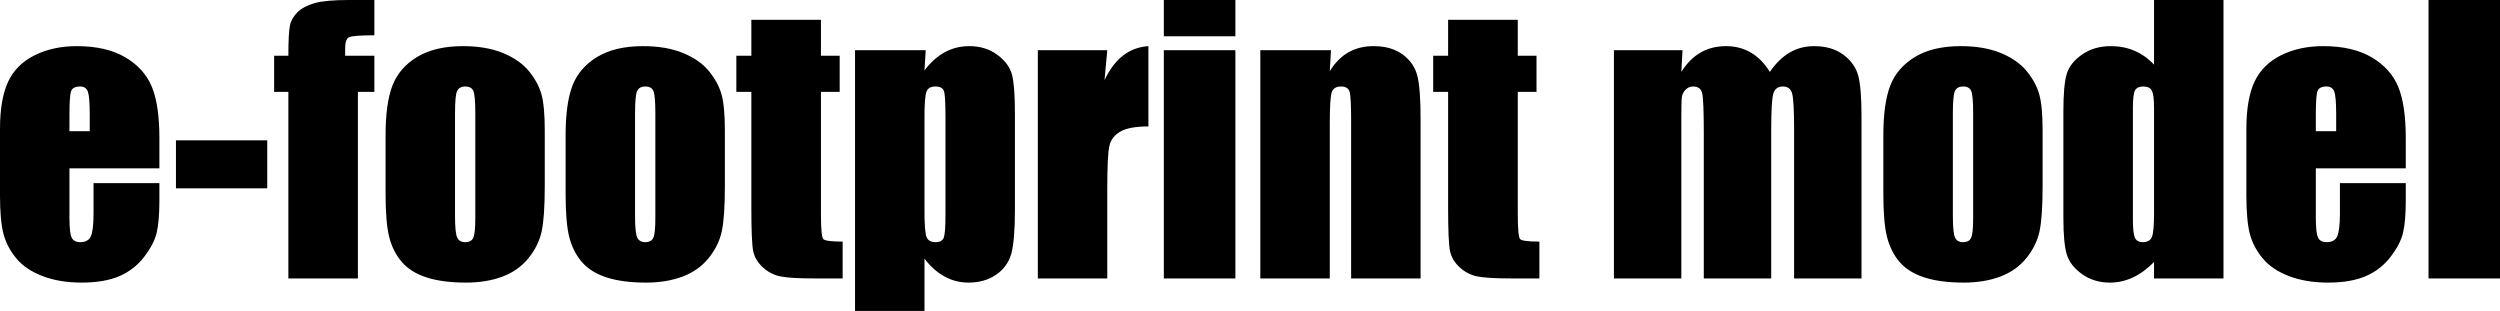
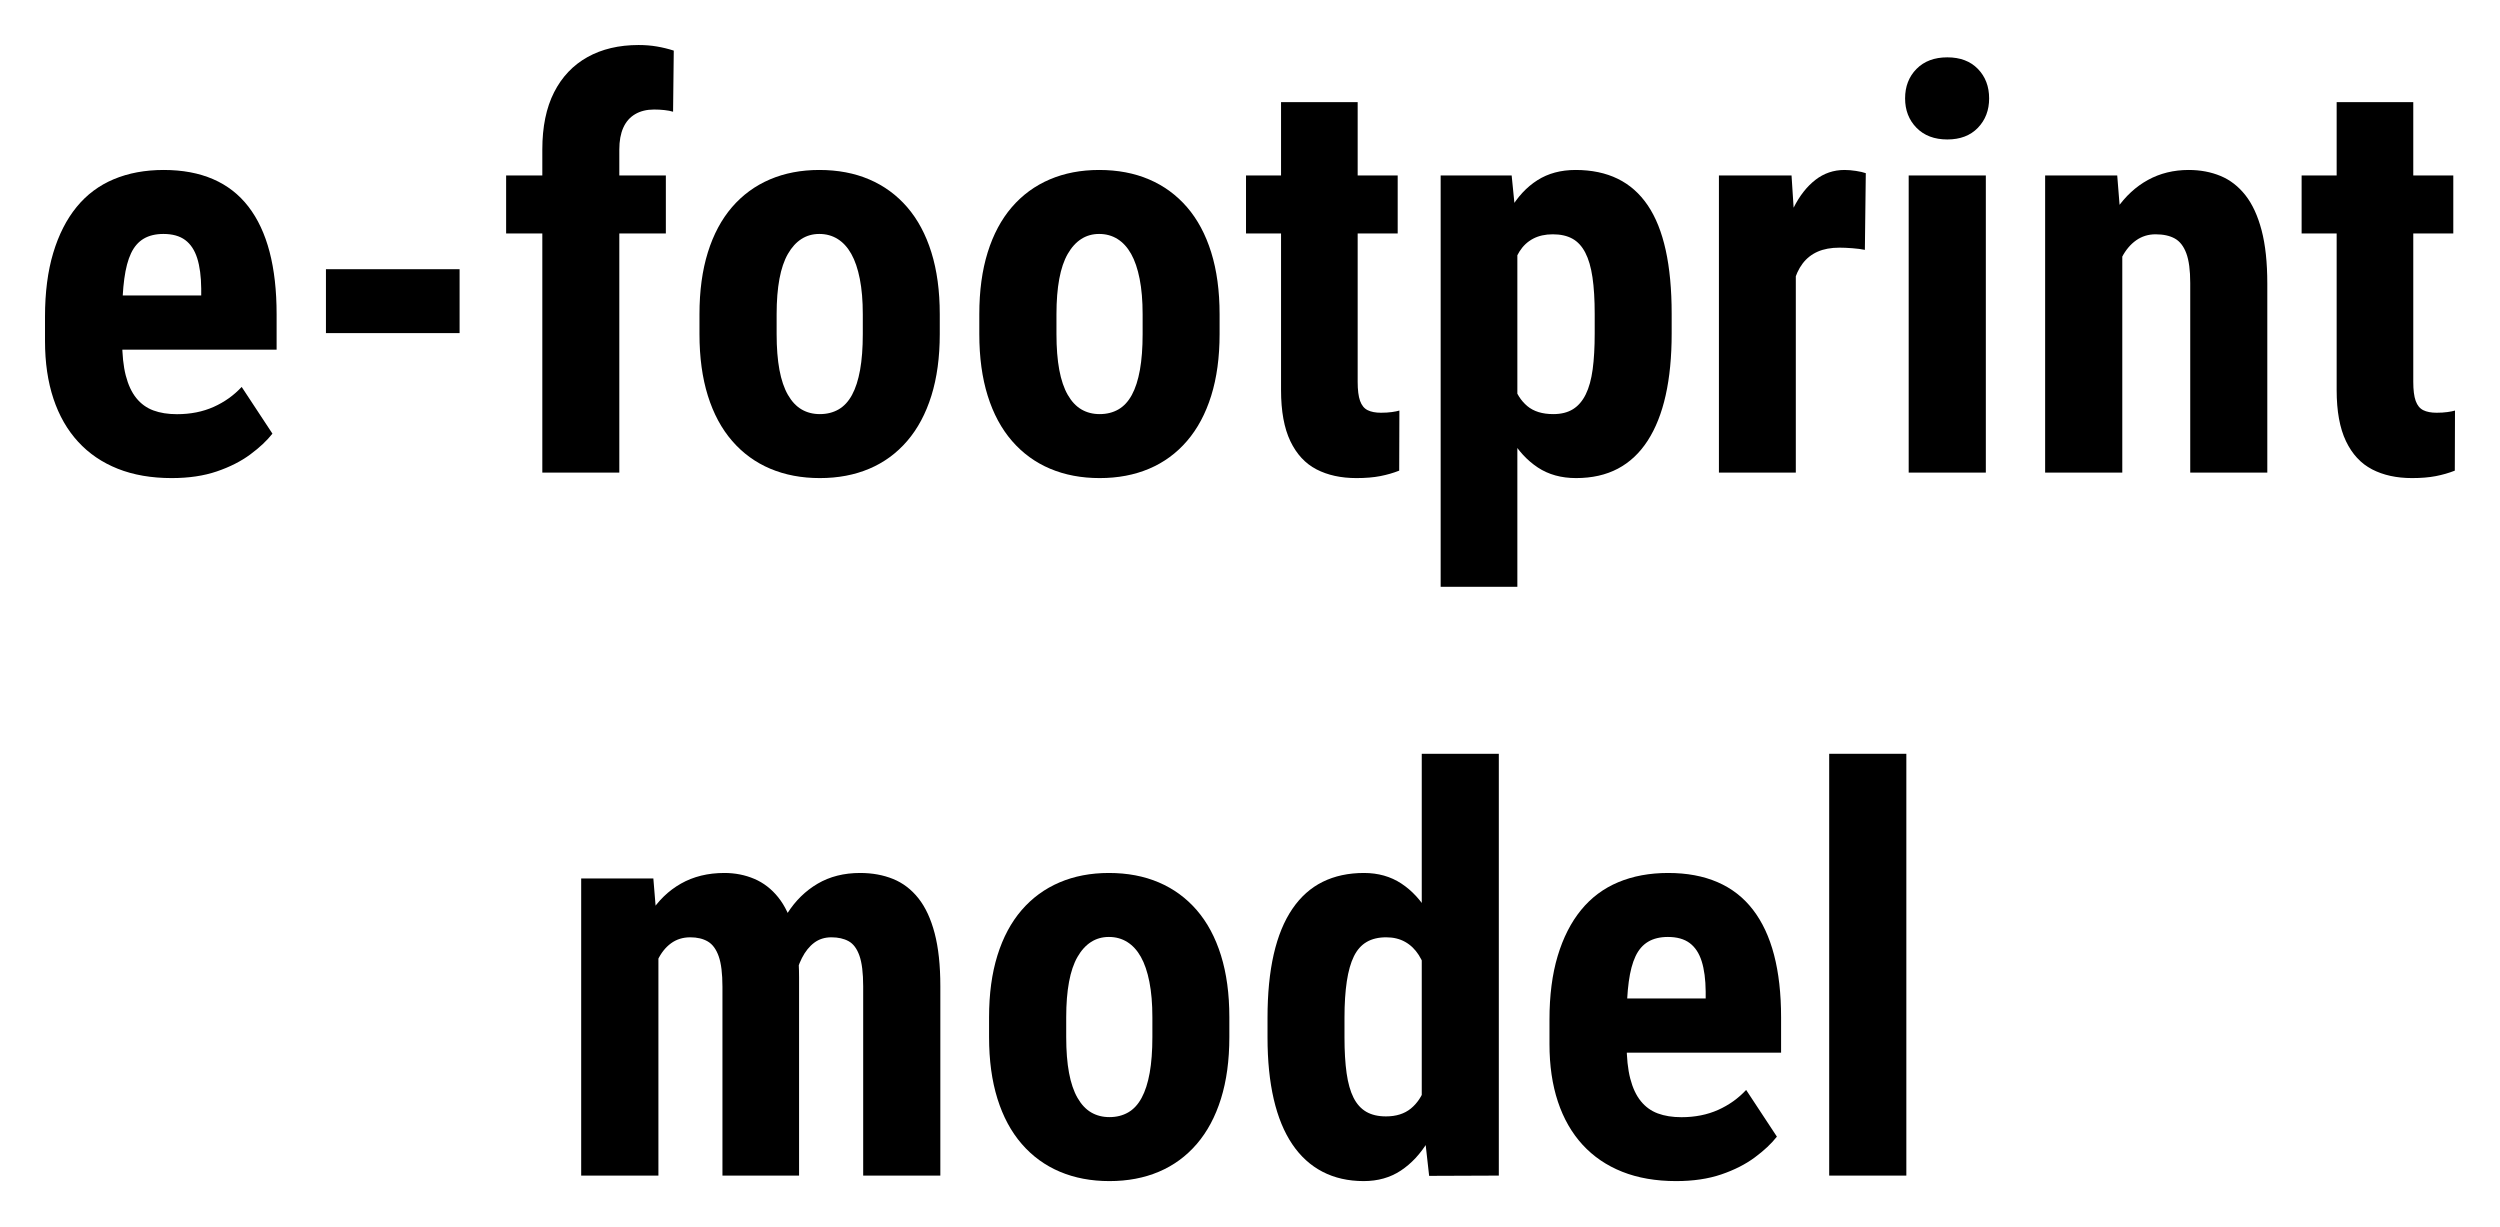
- <svg xmlns="http://www.w3.org/2000/svg" viewBox="0 10.91 354.927 44.142" data-asc="1.0087890625" width="354.927" height="44.142">
-   <defs />
-   <g fill="#000000">
-     <g transform="translate(0, 0)">
-       <path d="M22.63 34.81L9.86 34.81L9.86 41.82Q9.86 44.02 10.18 44.65Q10.50 45.29 11.40 45.29Q12.52 45.29 12.90 44.45Q13.28 43.60 13.28 41.19L13.28 36.91L22.63 36.91L22.63 39.31Q22.63 42.31 22.25 43.92Q21.88 45.53 20.48 47.36Q19.09 49.19 16.96 50.11Q14.82 51.03 11.60 51.03Q8.47 51.03 6.08 50.12Q3.69 49.22 2.36 47.64Q1.03 46.07 0.51 44.18Q0 42.29 0 38.67L0 29.22Q0 24.98 1.15 22.52Q2.29 20.07 4.91 18.76Q7.52 17.46 10.91 17.46Q15.06 17.46 17.76 19.03Q20.46 20.61 21.55 23.21Q22.63 25.81 22.63 30.52L22.63 34.81M12.74 29.54L12.74 27.17Q12.74 24.66 12.48 23.93Q12.21 23.19 11.38 23.19Q10.35 23.19 10.11 23.82Q9.86 24.44 9.86 27.17L9.86 29.54L12.74 29.54ZM37.94 30.83L37.94 37.65L24.98 37.65L24.98 30.83L37.94 30.83ZM53.15 10.91L53.15 15.92Q50.10 15.92 49.55 16.20Q49.00 16.48 49.00 17.80L49.00 18.82L53.15 18.82L53.15 23.95L50.81 23.95L50.81 50.44L40.94 50.44L40.94 23.95L38.92 23.95L38.92 18.82L40.94 18.82Q40.94 15.63 41.16 14.55Q41.38 13.48 42.25 12.63Q43.12 11.79 44.68 11.35Q46.24 10.91 49.54 10.91L53.15 10.91ZM77.34 29.42L77.34 37.35Q77.34 41.72 76.90 43.76Q76.46 45.80 75.02 47.57Q73.58 49.34 71.33 50.18Q69.07 51.03 66.14 51.03Q62.87 51.03 60.60 50.31Q58.33 49.58 57.07 48.13Q55.81 46.68 55.27 44.62Q54.74 42.55 54.74 38.43L54.74 30.13Q54.74 25.61 55.71 23.07Q56.69 20.53 59.23 18.99Q61.77 17.46 65.72 17.46Q69.04 17.46 71.42 18.44Q73.80 19.43 75.10 21.02Q76.39 22.61 76.87 24.29Q77.34 25.98 77.34 29.42M67.48 26.98Q67.48 24.49 67.21 23.84Q66.94 23.19 66.06 23.19Q65.19 23.19 64.89 23.84Q64.60 24.49 64.60 26.98L64.60 41.60Q64.60 43.90 64.89 44.59Q65.19 45.29 66.04 45.29Q66.92 45.29 67.20 44.65Q67.48 44.02 67.48 41.92L67.48 26.98ZM102.91 29.42L102.91 37.35Q102.91 41.72 102.47 43.76Q102.03 45.80 100.59 47.57Q99.15 49.34 96.89 50.18Q94.63 51.03 91.70 51.03Q88.43 51.03 86.16 50.31Q83.89 49.58 82.63 48.13Q81.37 46.68 80.83 44.62Q80.30 42.55 80.30 38.43L80.30 30.13Q80.30 25.61 81.27 23.07Q82.25 20.53 84.79 18.99Q87.33 17.46 91.28 17.46Q94.60 17.46 96.98 18.44Q99.37 19.43 100.66 21.02Q101.95 22.61 102.43 24.29Q102.91 25.98 102.91 29.42M93.04 26.98Q93.04 24.49 92.77 23.84Q92.50 23.19 91.63 23.19Q90.75 23.19 90.45 23.84Q90.16 24.49 90.16 26.98L90.16 41.60Q90.16 43.90 90.45 44.59Q90.75 45.29 91.60 45.29Q92.48 45.29 92.76 44.65Q93.04 44.02 93.04 41.92L93.04 26.98ZM116.55 13.72L116.55 18.82L119.21 18.82L119.21 23.95L116.55 23.95L116.55 41.28Q116.55 44.48 116.88 44.85Q117.21 45.21 119.63 45.21L119.63 50.44L115.65 50.44Q112.28 50.44 110.84 50.16Q109.40 49.88 108.30 48.86Q107.20 47.85 106.93 46.55Q106.67 45.24 106.67 40.41L106.67 23.95L104.54 23.95L104.54 18.82L106.67 18.82L106.67 13.72L116.55 13.72ZM131.42 18.04L131.25 20.90Q132.57 19.17 134.16 18.31Q135.74 17.46 137.62 17.46Q139.92 17.46 141.59 18.69Q143.26 19.92 143.68 21.53Q144.09 23.14 144.09 27.00L144.09 40.65Q144.09 45.07 143.57 46.94Q143.04 48.80 141.42 49.91Q139.79 51.03 137.50 51.03Q135.67 51.03 134.11 50.17Q132.54 49.32 131.25 47.63L131.25 55.05L121.39 55.05L121.39 18.04L131.42 18.04M134.23 27.47Q134.23 24.46 134.01 23.83Q133.79 23.19 132.79 23.19Q131.81 23.19 131.53 23.93Q131.25 24.66 131.25 27.47L131.25 40.89Q131.25 43.82 131.54 44.56Q131.84 45.29 132.81 45.29Q133.76 45.29 134.00 44.62Q134.23 43.95 134.23 41.36L134.23 27.47ZM157.20 18.04L156.81 22.29Q158.96 17.72 163.04 17.46L163.04 28.86Q160.33 28.86 159.06 29.59Q157.79 30.32 157.50 31.63Q157.20 32.93 157.20 37.65L157.20 50.44L147.34 50.44L147.34 18.04L157.20 18.04ZM175.39 10.91L175.39 16.06L165.23 16.06L165.23 10.91L175.39 10.91M175.39 18.04L175.39 50.44L165.23 50.44L165.23 18.04L175.39 18.04ZM188.96 18.04L188.79 21.02Q189.87 19.24 191.42 18.35Q192.97 17.46 195.00 17.46Q197.53 17.46 199.15 18.65Q200.76 19.85 201.22 21.67Q201.68 23.49 201.68 27.73L201.68 50.44L191.82 50.44L191.82 28.00Q191.82 24.66 191.60 23.93Q191.38 23.19 190.38 23.19Q189.33 23.19 189.06 24.04Q188.79 24.88 188.79 28.54L188.79 50.44L178.93 50.44L178.93 18.04L188.96 18.04ZM215.48 13.72L215.48 18.82L218.14 18.82L218.14 23.95L215.48 23.95L215.48 41.28Q215.48 44.48 215.81 44.85Q216.14 45.21 218.55 45.21L218.55 50.44L214.58 50.44Q211.21 50.44 209.77 50.16Q208.33 49.88 207.23 48.86Q206.13 47.85 205.86 46.55Q205.59 45.24 205.59 40.41L205.59 23.95L203.47 23.95L203.47 18.82L205.59 18.82L205.59 13.72L215.48 13.72ZM238.87 18.04L238.70 21.12Q239.84 19.29 241.43 18.37Q243.02 17.46 245.04 17.46Q249.00 17.46 251.27 21.12Q252.51 19.29 254.08 18.37Q255.64 17.46 257.54 17.46Q260.06 17.46 261.71 18.68Q263.35 19.90 263.82 21.67Q264.28 23.44 264.28 27.42L264.28 50.44L254.71 50.44L254.71 29.32Q254.71 25.17 254.43 24.18Q254.15 23.19 253.13 23.19Q252.08 23.19 251.77 24.17Q251.46 25.15 251.46 29.32L251.46 50.44L241.89 50.44L241.89 29.86Q241.89 25.10 241.66 24.15Q241.43 23.19 240.38 23.19Q239.72 23.19 239.26 23.69Q238.79 24.19 238.75 24.91Q238.70 25.63 238.70 27.98L238.70 50.44L229.13 50.44L229.13 18.04L238.87 18.04ZM289.99 29.42L289.99 37.35Q289.99 41.72 289.55 43.76Q289.11 45.80 287.67 47.57Q286.23 49.34 283.97 50.18Q281.71 51.03 278.78 51.03Q275.51 51.03 273.24 50.31Q270.97 49.58 269.71 48.13Q268.46 46.68 267.92 44.62Q267.38 42.55 267.38 38.43L267.38 30.13Q267.38 25.61 268.36 23.07Q269.34 20.53 271.88 18.99Q274.41 17.46 278.37 17.46Q281.69 17.46 284.07 18.44Q286.45 19.43 287.74 21.02Q289.04 22.61 289.51 24.29Q289.99 25.98 289.99 29.42M280.13 26.98Q280.13 24.49 279.86 23.84Q279.59 23.19 278.71 23.19Q277.83 23.19 277.54 23.84Q277.25 24.49 277.25 26.98L277.25 41.60Q277.25 43.90 277.54 44.59Q277.83 45.29 278.69 45.29Q279.57 45.29 279.85 44.65Q280.13 44.02 280.13 41.92L280.13 26.98ZM315.67 10.91L315.67 50.44L305.81 50.44L305.81 48.10Q304.39 49.56 302.83 50.29Q301.27 51.03 299.56 51.03Q297.27 51.03 295.58 49.82Q293.90 48.61 293.42 47.02Q292.94 45.43 292.94 41.85L292.94 26.68Q292.94 22.95 293.42 21.39Q293.90 19.82 295.61 18.64Q297.31 17.46 299.68 17.46Q301.51 17.46 303.04 18.12Q304.57 18.77 305.81 20.09L305.81 10.91L315.67 10.91M305.81 26.20Q305.81 24.41 305.51 23.80Q305.20 23.19 304.30 23.19Q303.42 23.19 303.11 23.74Q302.81 24.29 302.81 26.20L302.81 42.07Q302.81 44.04 303.10 44.67Q303.39 45.29 304.22 45.29Q305.18 45.29 305.49 44.59Q305.81 43.90 305.81 41.19L305.81 26.20ZM341.55 34.81L328.78 34.81L328.78 41.82Q328.78 44.02 329.10 44.65Q329.42 45.29 330.32 45.29Q331.45 45.29 331.82 44.45Q332.20 43.60 332.20 41.19L332.20 36.91L341.55 36.91L341.55 39.31Q341.55 42.31 341.17 43.92Q340.80 45.53 339.40 47.36Q338.01 49.19 335.88 50.11Q333.74 51.03 330.52 51.03Q327.39 51.03 325 50.12Q322.61 49.22 321.28 47.64Q319.95 46.07 319.43 44.18Q318.92 42.29 318.92 38.67L318.92 29.22Q318.92 24.98 320.07 22.52Q321.22 20.07 323.83 18.76Q326.44 17.46 329.83 17.46Q333.98 17.46 336.68 19.03Q339.38 20.61 340.47 23.21Q341.55 25.81 341.55 30.52L341.55 34.81M331.67 29.54L331.67 27.17Q331.67 24.66 331.40 23.93Q331.13 23.19 330.30 23.19Q329.27 23.19 329.03 23.82Q328.78 24.44 328.78 27.17L328.78 29.54L331.67 29.54ZM354.93 10.91L354.93 50.44L344.78 50.44L344.78 10.91L354.93 10.91Z" />
-     </g>
+ <svg xmlns="http://www.w3.org/2000/svg" viewBox="0 0 444.52 218.00">
+   <g fill="#000000" transform="translate(4.18,84.03)">
+     <path d="M26.35 0.977Q20.937 0.977 16.763 -0.682Q12.589 -2.34 9.704 -5.488Q6.82 -8.635 5.322 -13.141Q3.823 -17.646 3.823 -23.389V-27.735Q3.823 -34.192 5.284 -39.056Q6.745 -43.919 9.438 -47.22Q12.132 -50.521 16.053 -52.165Q19.975 -53.809 24.929 -53.809Q29.924 -53.809 33.702 -52.177Q37.481 -50.546 39.992 -47.288Q42.504 -44.03 43.754 -39.246Q45.004 -34.463 45.004 -28.143V-21.852H9.625V-31.496H31.598V-32.732Q31.568 -35.952 30.887 -38.109Q30.206 -40.265 28.75 -41.349Q27.295 -42.432 24.877 -42.432Q22.797 -42.432 21.373 -41.59Q19.95 -40.748 19.121 -38.999Q18.293 -37.249 17.918 -34.453Q17.542 -31.657 17.542 -27.735V-23.389Q17.542 -19.751 18.182 -17.263Q18.822 -14.776 20.055 -13.249Q21.287 -11.722 23.086 -11.053Q24.885 -10.384 27.283 -10.384Q30.908 -10.384 33.802 -11.677Q36.696 -12.97 38.792 -15.232L44.26 -6.926Q42.815 -5.075 40.33 -3.233Q37.844 -1.391 34.366 -0.207Q30.888 0.977 26.35 0.977Z" />
+     <path d="M77.538 -36.163V-24.801H53.776V-36.163Z" />
+     <path d="M105.939 0.0H92.249V-57.443Q92.249 -63.501 94.338 -67.614Q96.426 -71.726 100.274 -73.876Q104.121 -76.025 109.371 -76.025Q111.086 -76.025 112.62 -75.764Q114.154 -75.502 115.621 -75.031L115.499 -64.163Q114.865 -64.359 113.967 -64.457Q113.069 -64.555 112.121 -64.555Q110.156 -64.555 108.753 -63.729Q107.35 -62.903 106.645 -61.323Q105.939 -59.743 105.939 -57.443ZM114.214 -52.832V-42.521H85.813V-52.832Z" />
+     <path d="M120.192 -24.625V-28.158Q120.192 -34.376 121.683 -39.159Q123.174 -43.941 125.975 -47.193Q128.777 -50.444 132.71 -52.126Q136.644 -53.809 141.498 -53.809Q146.45 -53.809 150.383 -52.126Q154.316 -50.444 157.126 -47.193Q159.936 -43.941 161.427 -39.159Q162.918 -34.376 162.918 -28.158V-24.625Q162.918 -18.44 161.427 -13.665Q159.936 -8.89 157.127 -5.622Q154.318 -2.354 150.392 -0.689Q146.466 0.977 141.596 0.977Q136.726 0.977 132.783 -0.689Q128.841 -2.354 126.007 -5.622Q123.174 -8.89 121.683 -13.665Q120.192 -18.44 120.192 -24.625ZM133.911 -28.158V-24.625Q133.911 -20.941 134.411 -18.258Q134.912 -15.575 135.92 -13.819Q136.929 -12.063 138.349 -11.231Q139.77 -10.399 141.596 -10.399Q143.478 -10.399 144.924 -11.231Q146.371 -12.063 147.321 -13.819Q148.271 -15.575 148.751 -18.258Q149.232 -20.941 149.232 -24.625V-28.158Q149.232 -31.761 148.7 -34.451Q148.169 -37.141 147.184 -38.89Q146.199 -40.64 144.762 -41.536Q143.324 -42.432 141.498 -42.432Q139.721 -42.432 138.324 -41.536Q136.927 -40.64 135.92 -38.89Q134.912 -37.141 134.411 -34.451Q133.911 -31.761 133.911 -28.158Z" />
+     <path d="M169.948 -24.625V-28.158Q169.948 -34.376 171.439 -39.159Q172.93 -43.941 175.731 -47.193Q178.533 -50.444 182.466 -52.126Q186.4 -53.809 191.254 -53.809Q196.206 -53.809 200.139 -52.126Q204.072 -50.444 206.882 -47.193Q209.691 -43.941 211.182 -39.159Q212.673 -34.376 212.673 -28.158V-24.625Q212.673 -18.44 211.182 -13.665Q209.691 -8.89 206.882 -5.622Q204.073 -2.354 200.147 -0.689Q196.221 0.977 191.351 0.977Q186.481 0.977 182.539 -0.689Q178.596 -2.354 175.763 -5.622Q172.93 -8.89 171.439 -13.665Q169.948 -18.44 169.948 -24.625ZM183.667 -28.158V-24.625Q183.667 -20.941 184.167 -18.258Q184.667 -15.575 185.676 -13.819Q186.684 -12.063 188.105 -11.231Q189.526 -10.399 191.351 -10.399Q193.234 -10.399 194.68 -11.231Q196.126 -12.063 197.077 -13.819Q198.027 -15.575 198.507 -18.258Q198.988 -20.941 198.988 -24.625V-28.158Q198.988 -31.761 198.456 -34.451Q197.924 -37.141 196.94 -38.89Q195.955 -40.64 194.517 -41.536Q193.08 -42.432 191.254 -42.432Q189.477 -42.432 188.08 -41.536Q186.683 -40.64 185.675 -38.89Q184.667 -37.141 184.167 -34.451Q183.667 -31.761 183.667 -28.158Z" />
+     <path d="M244.341 -52.832V-42.521H217.371V-52.832ZM223.6 -65.872H237.224V-16.136Q237.224 -13.943 237.651 -12.749Q238.079 -11.554 238.998 -11.098Q239.917 -10.642 241.372 -10.642Q242.449 -10.642 243.308 -10.763Q244.167 -10.883 244.643 -11.03L244.609 -0.345Q243.035 0.276 241.237 0.626Q239.44 0.977 236.999 0.977Q232.892 0.977 229.902 -0.573Q226.912 -2.123 225.256 -5.586Q223.6 -9.048 223.6 -14.667Z" />
+     <path d="M265.618 -42.676V20.312H251.98V-52.832H264.605ZM293.056 -28.226V-24.725Q293.056 -18.522 291.989 -13.747Q290.923 -8.972 288.789 -5.672Q286.655 -2.371 283.488 -0.697Q280.32 0.977 276.056 0.977Q272.104 0.977 269.255 -0.908Q266.405 -2.793 264.452 -6.113Q262.498 -9.432 261.322 -13.865Q260.146 -18.297 259.542 -23.406V-28.877Q260.099 -34.297 261.234 -38.852Q262.369 -43.406 264.339 -46.78Q266.309 -50.154 269.175 -51.981Q272.041 -53.809 275.977 -53.809Q280.258 -53.809 283.465 -52.241Q286.671 -50.674 288.805 -47.519Q290.938 -44.365 291.997 -39.55Q293.056 -34.736 293.056 -28.226ZM279.37 -24.725V-28.226Q279.37 -32.025 278.976 -34.715Q278.581 -37.406 277.695 -39.113Q276.808 -40.82 275.396 -41.595Q273.985 -42.369 271.917 -42.369Q269.906 -42.369 268.425 -41.591Q266.944 -40.812 266.007 -39.332Q265.071 -37.852 264.583 -35.718Q264.094 -33.584 264.052 -30.921V-21.314Q264.154 -18.181 264.917 -15.722Q265.679 -13.262 267.379 -11.83Q269.079 -10.399 272.015 -10.399Q274.1 -10.399 275.504 -11.27Q276.908 -12.142 277.778 -13.907Q278.647 -15.672 279.009 -18.355Q279.37 -21.039 279.37 -24.725Z" />
+     <path d="M315.13 -41.051V0.0H301.458V-52.832H314.37ZM327.573 -53.239 327.409 -39.603Q326.482 -39.796 325.181 -39.895Q323.88 -39.994 322.904 -39.994Q320.628 -39.994 319.012 -39.28Q317.396 -38.566 316.34 -37.171Q315.284 -35.775 314.758 -33.744Q314.233 -31.712 314.124 -29.078L311.532 -30.072Q311.532 -35.269 312.331 -39.584Q313.13 -43.899 314.732 -47.089Q316.335 -50.279 318.61 -52.044Q320.886 -53.809 323.792 -53.809Q324.738 -53.809 325.836 -53.638Q326.934 -53.468 327.573 -53.239Z" />
+     <path d="M348.917 -52.832V0.0H335.2V-52.832ZM334.561 -66.533Q334.561 -69.719 336.592 -71.777Q338.623 -73.834 342.072 -73.834Q345.505 -73.834 347.504 -71.777Q349.503 -69.719 349.503 -66.533Q349.503 -63.379 347.504 -61.305Q345.505 -59.232 342.072 -59.232Q338.623 -59.232 336.592 -61.305Q334.561 -63.379 334.561 -66.533Z" />
+     <path d="M373.18 -41.553V0.0H359.461V-52.832H372.28ZM371.165 -28.238 367.488 -28.124Q367.406 -34.069 368.634 -38.806Q369.862 -43.544 372.18 -46.896Q374.497 -50.247 377.734 -52.028Q380.971 -53.809 384.988 -53.809Q388.093 -53.809 390.656 -52.742Q393.219 -51.676 395.075 -49.315Q396.93 -46.954 397.948 -43.094Q398.965 -39.234 398.965 -33.597V0.0H385.261V-33.71Q385.261 -37.103 384.565 -38.984Q383.87 -40.864 382.526 -41.617Q381.182 -42.369 379.093 -42.369Q377.164 -42.369 375.645 -41.299Q374.126 -40.228 373.119 -38.298Q372.112 -36.369 371.615 -33.797Q371.118 -31.225 371.165 -28.238Z" />
+     <path d="M432.036 -52.832V-42.521H405.066V-52.832ZM411.296 -65.872H424.919V-16.136Q424.919 -13.943 425.347 -12.749Q425.774 -11.554 426.693 -11.098Q427.612 -10.642 429.067 -10.642Q430.144 -10.642 431.004 -10.763Q431.863 -10.883 432.338 -11.03L432.304 -0.345Q430.73 0.276 428.933 0.626Q427.135 0.977 424.694 0.977Q420.588 0.977 417.598 -0.573Q414.608 -2.123 412.952 -5.586Q411.296 -9.048 411.296 -14.667Z" />
+     <path transform="translate(94.02,0)" d="M18.871 83.129V125.0H5.139V72.168H17.971ZM16.919 96.762 13.117 96.876Q13.035 91.309 14.102 86.622Q15.168 81.934 17.348 78.459Q19.529 74.984 22.87 73.088Q26.211 71.191 30.602 71.191Q33.464 71.191 35.926 72.241Q38.387 73.291 40.175 75.521Q41.963 77.75 42.922 81.282Q43.881 84.814 43.881 89.762V125.0H30.257V91.421Q30.257 87.896 29.589 86.006Q28.92 84.117 27.655 83.374Q26.39 82.631 24.533 82.631Q22.569 82.631 21.107 83.701Q19.644 84.772 18.728 86.702Q17.812 88.631 17.342 91.203Q16.871 93.775 16.919 96.762ZM42.64 95.395 37.727 96.059Q37.598 90.838 38.622 86.3Q39.645 81.761 41.792 78.381Q43.938 75 47.183 73.096Q50.428 71.191 54.742 71.191Q57.972 71.191 60.598 72.258Q63.223 73.324 65.102 75.693Q66.981 78.062 67.99 81.914Q69 85.766 69 91.323V125.0H55.281V91.34Q55.281 87.786 54.613 85.897Q53.944 84.008 52.686 83.319Q51.429 82.631 49.624 82.631Q47.855 82.631 46.567 83.599Q45.278 84.568 44.387 86.317Q43.496 88.066 43.068 90.37Q42.64 92.674 42.64 95.395Z" />
+     <path transform="translate(94.02,0)" d="M77.663 100.375V96.842Q77.663 90.624 79.154 85.841Q80.644 81.059 83.446 77.807Q86.248 74.556 90.181 72.874Q94.114 71.191 98.969 71.191Q103.921 71.191 107.854 72.874Q111.787 74.556 114.597 77.807Q117.406 81.059 118.897 85.841Q120.388 90.624 120.388 96.842V100.375Q120.388 106.56 118.897 111.335Q117.406 116.11 114.597 119.378Q111.788 122.646 107.862 124.311Q103.936 125.977 99.066 125.977Q94.196 125.977 90.254 124.311Q86.311 122.646 83.478 119.378Q80.644 116.11 79.154 111.335Q77.663 106.56 77.663 100.375ZM91.381 96.842V100.375Q91.381 104.059 91.882 106.742Q92.382 109.425 93.391 111.181Q94.399 112.937 95.82 113.769Q97.241 114.601 99.066 114.601Q100.949 114.601 102.395 113.769Q103.841 112.937 104.791 111.181Q105.742 109.425 106.222 106.742Q106.702 104.059 106.702 100.375V96.842Q106.702 93.239 106.171 90.549Q105.639 87.859 104.655 86.11Q103.67 84.36 102.232 83.464Q100.795 82.568 98.969 82.568Q97.192 82.568 95.795 83.464Q94.398 84.36 93.39 86.11Q92.382 87.859 91.882 90.549Q91.381 93.239 91.381 96.842Z" />
+     <path transform="translate(94.02,0)" d="M154.599 113.346V50.0H168.302V125.0L155.912 125.048ZM127.175 100.441V96.94Q127.175 90.478 128.281 85.646Q129.387 80.815 131.591 77.58Q133.795 74.345 136.988 72.768Q140.181 71.191 144.334 71.191Q148.105 71.191 150.954 73.059Q153.803 74.927 155.799 78.31Q157.795 81.693 159.014 86.281Q160.233 90.868 160.756 96.336V101.427Q160.151 106.6 158.949 111.078Q157.746 115.557 155.726 118.899Q153.706 122.241 150.881 124.109Q148.055 125.977 144.284 125.977Q140.161 125.977 136.962 124.319Q133.763 122.662 131.575 119.418Q129.387 116.175 128.281 111.409Q127.175 106.643 127.175 100.441ZM140.861 96.94V100.441Q140.861 104.126 141.238 106.792Q141.616 109.458 142.47 111.15Q143.324 112.842 144.737 113.658Q146.15 114.474 148.235 114.474Q150.955 114.474 152.664 113.076Q154.372 111.678 155.227 109.219Q156.082 106.76 156.199 103.515V94.293Q156.126 91.581 155.579 89.438Q155.032 87.295 154.061 85.774Q153.09 84.254 151.642 83.442Q150.194 82.631 148.285 82.631Q146.218 82.631 144.797 83.462Q143.376 84.294 142.529 86.017Q141.683 87.741 141.272 90.465Q140.861 93.188 140.861 96.94Z" />
+     <path transform="translate(94.02,0)" d="M199.836 125.977Q194.424 125.977 190.249 124.318Q186.075 122.66 183.191 119.512Q180.307 116.365 178.808 111.859Q177.309 107.354 177.309 101.611V97.265Q177.309 90.808 178.77 85.944Q180.231 81.081 182.925 77.78Q185.618 74.479 189.54 72.835Q193.462 71.191 198.415 71.191Q203.41 71.191 207.189 72.823Q210.967 74.454 213.478 77.712Q215.99 80.97 217.24 85.754Q218.491 90.537 218.491 96.857V103.148H183.111V93.504H205.084V92.268Q205.054 89.048 204.373 86.891Q203.692 84.735 202.237 83.651Q200.781 82.568 198.364 82.568Q196.283 82.568 194.86 83.41Q193.436 84.252 192.608 86.001Q191.779 87.751 191.404 90.547Q191.028 93.343 191.028 97.265V101.611Q191.028 105.249 191.669 107.737Q192.309 110.224 193.541 111.751Q194.773 113.278 196.572 113.947Q198.372 114.616 200.769 114.616Q204.394 114.616 207.288 113.323Q210.183 112.03 212.278 109.768L217.747 118.074Q216.301 119.925 213.816 121.767Q211.33 123.609 207.853 124.793Q204.375 125.977 199.836 125.977Z" />
+     <path transform="translate(94.02,0)" d="M240.763 50.0V125.0H227.045V50.0Z" />
  </g>
</svg>
